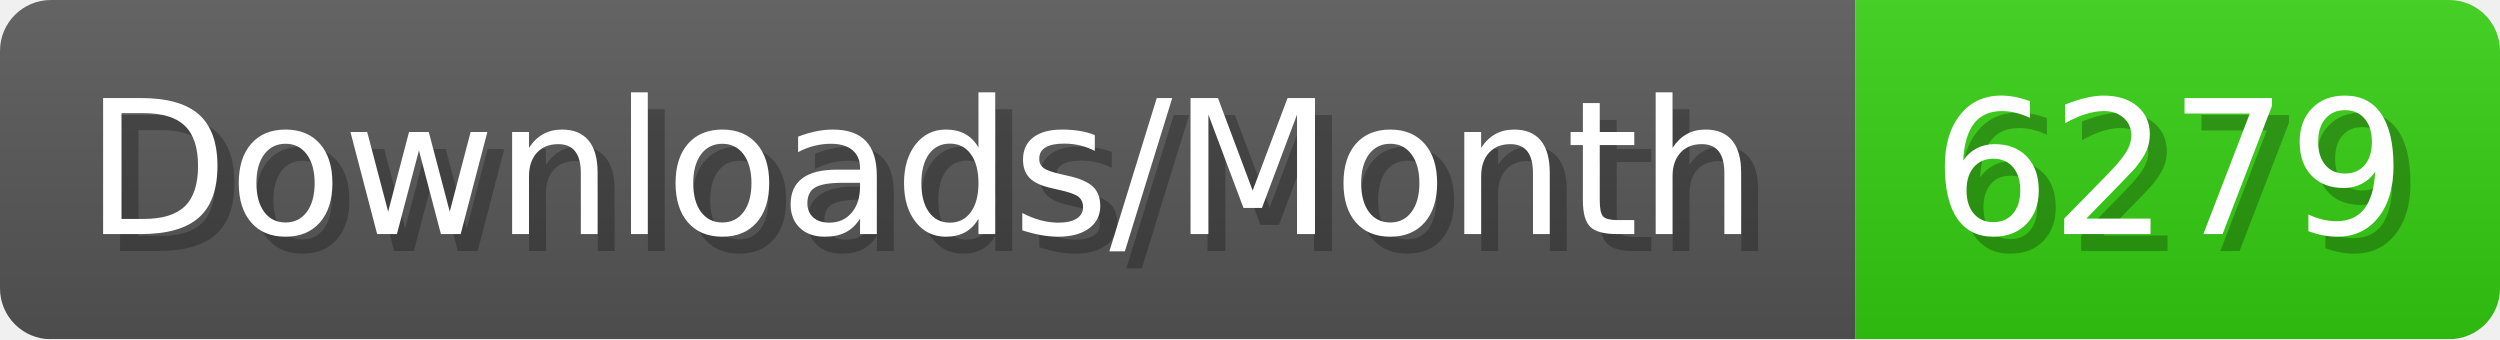
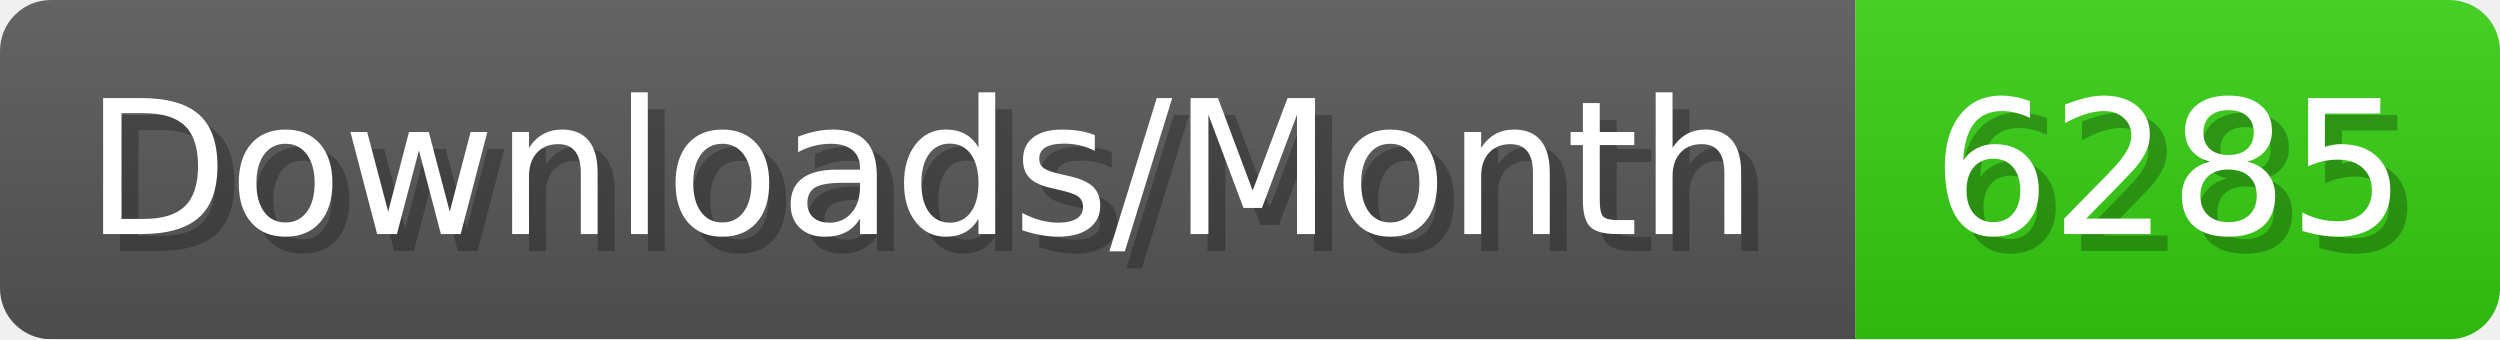
- <svg xmlns="http://www.w3.org/2000/svg" width="147.4" height="20" viewBox="0 0 1474 200" role="img" aria-label="Downloads/Month: 6279">
+ <svg xmlns="http://www.w3.org/2000/svg" width="147.4" height="20" viewBox="0 0 1474 200" role="img" aria-label="Downloads/Month: 6285">
  <linearGradient id="YlXUI" x2="0" y2="100%">
    <stop offset="0" stop-opacity=".1" stop-color="#EEE" />
    <stop offset="1" stop-opacity=".1" />
  </linearGradient>
  <mask id="JHhop">
    <rect width="1474" height="200" rx="30" fill="#FFF" />
  </mask>
  <g mask="url(#JHhop)">
    <rect width="1094" height="200" fill="#555" />
    <rect width="380" height="200" fill="#3C1" x="1094" />
    <rect width="1474" height="200" fill="url(#YlXUI)" />
  </g>
  <g aria-hidden="true" fill="#fff" text-anchor="start" font-family="Verdana,DejaVu Sans,sans-serif" font-size="110">
    <text x="60" y="148" textLength="994" fill="#000" opacity="0.25">Downloads/Month</text>
    <text x="50" y="138" textLength="994">Downloads/Month</text>
-     <text x="1149" y="148" textLength="280" fill="#000" opacity="0.25">6279</text>
-     <text x="1139" y="138" textLength="280">6279</text>
+     <text x="1149" y="148" textLength="280" fill="#000" opacity="0.25">6285</text>
+     <text x="1139" y="138" textLength="280">6285</text>
  </g>
</svg>
